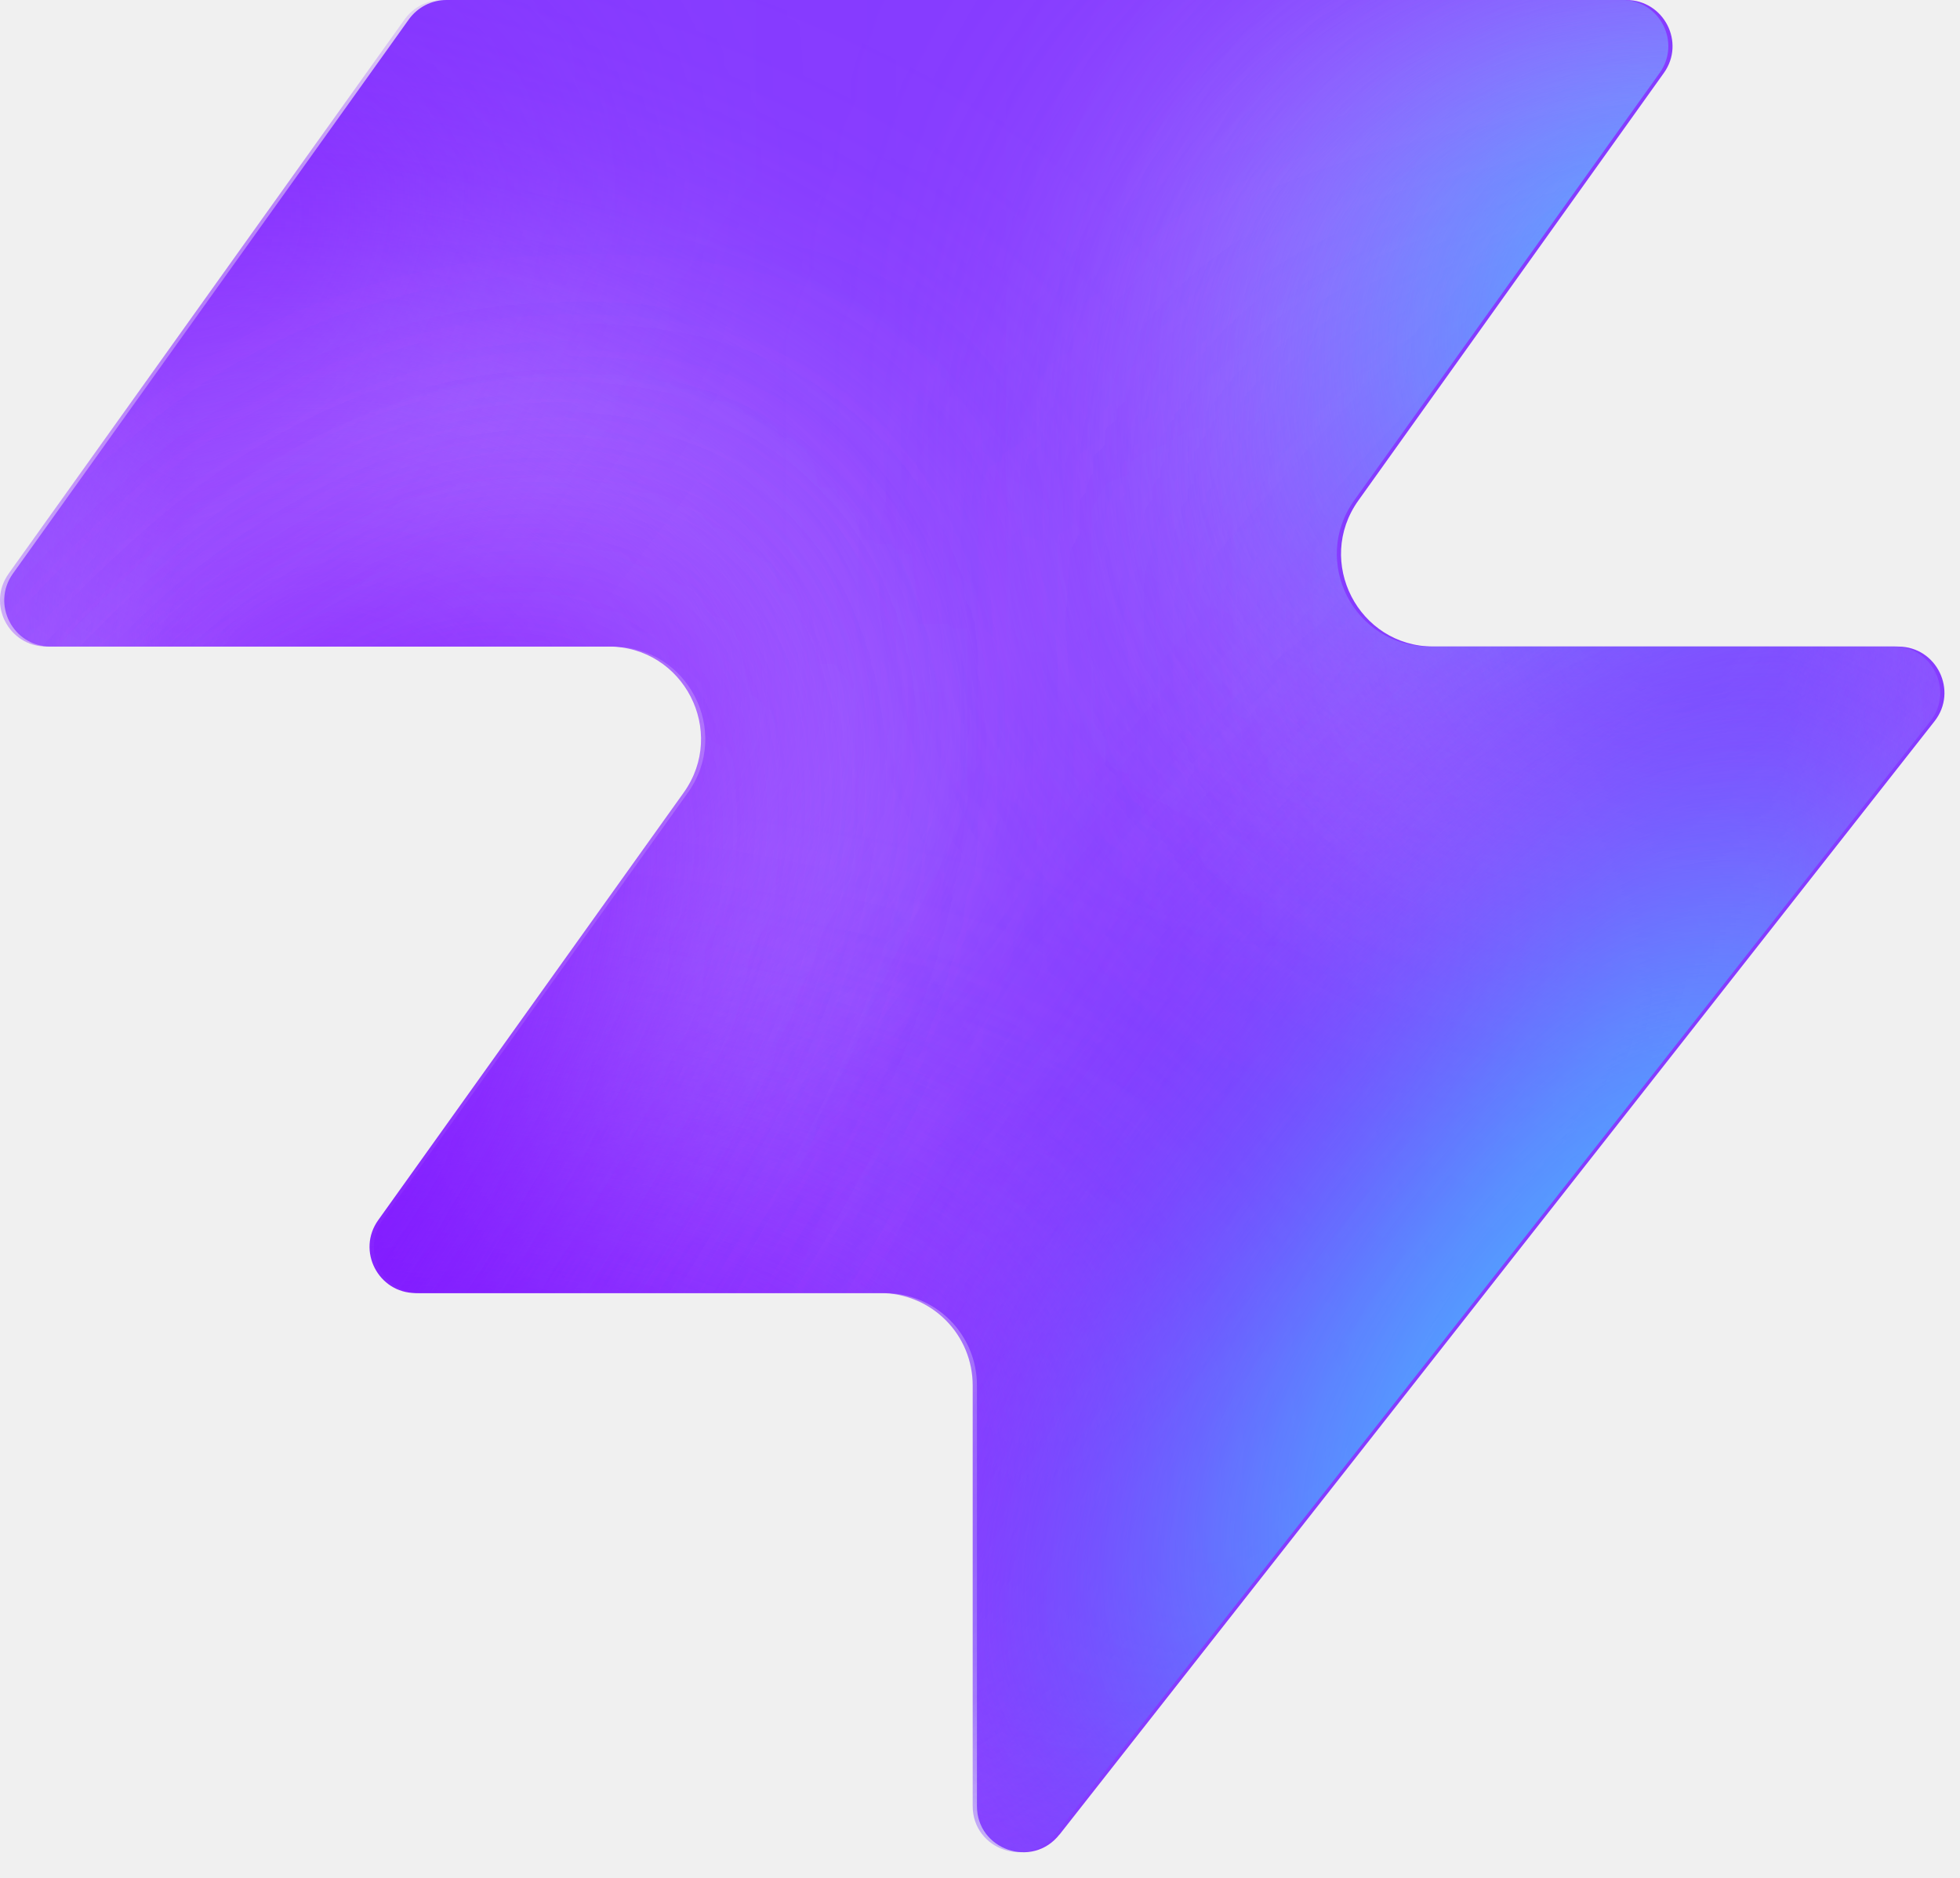
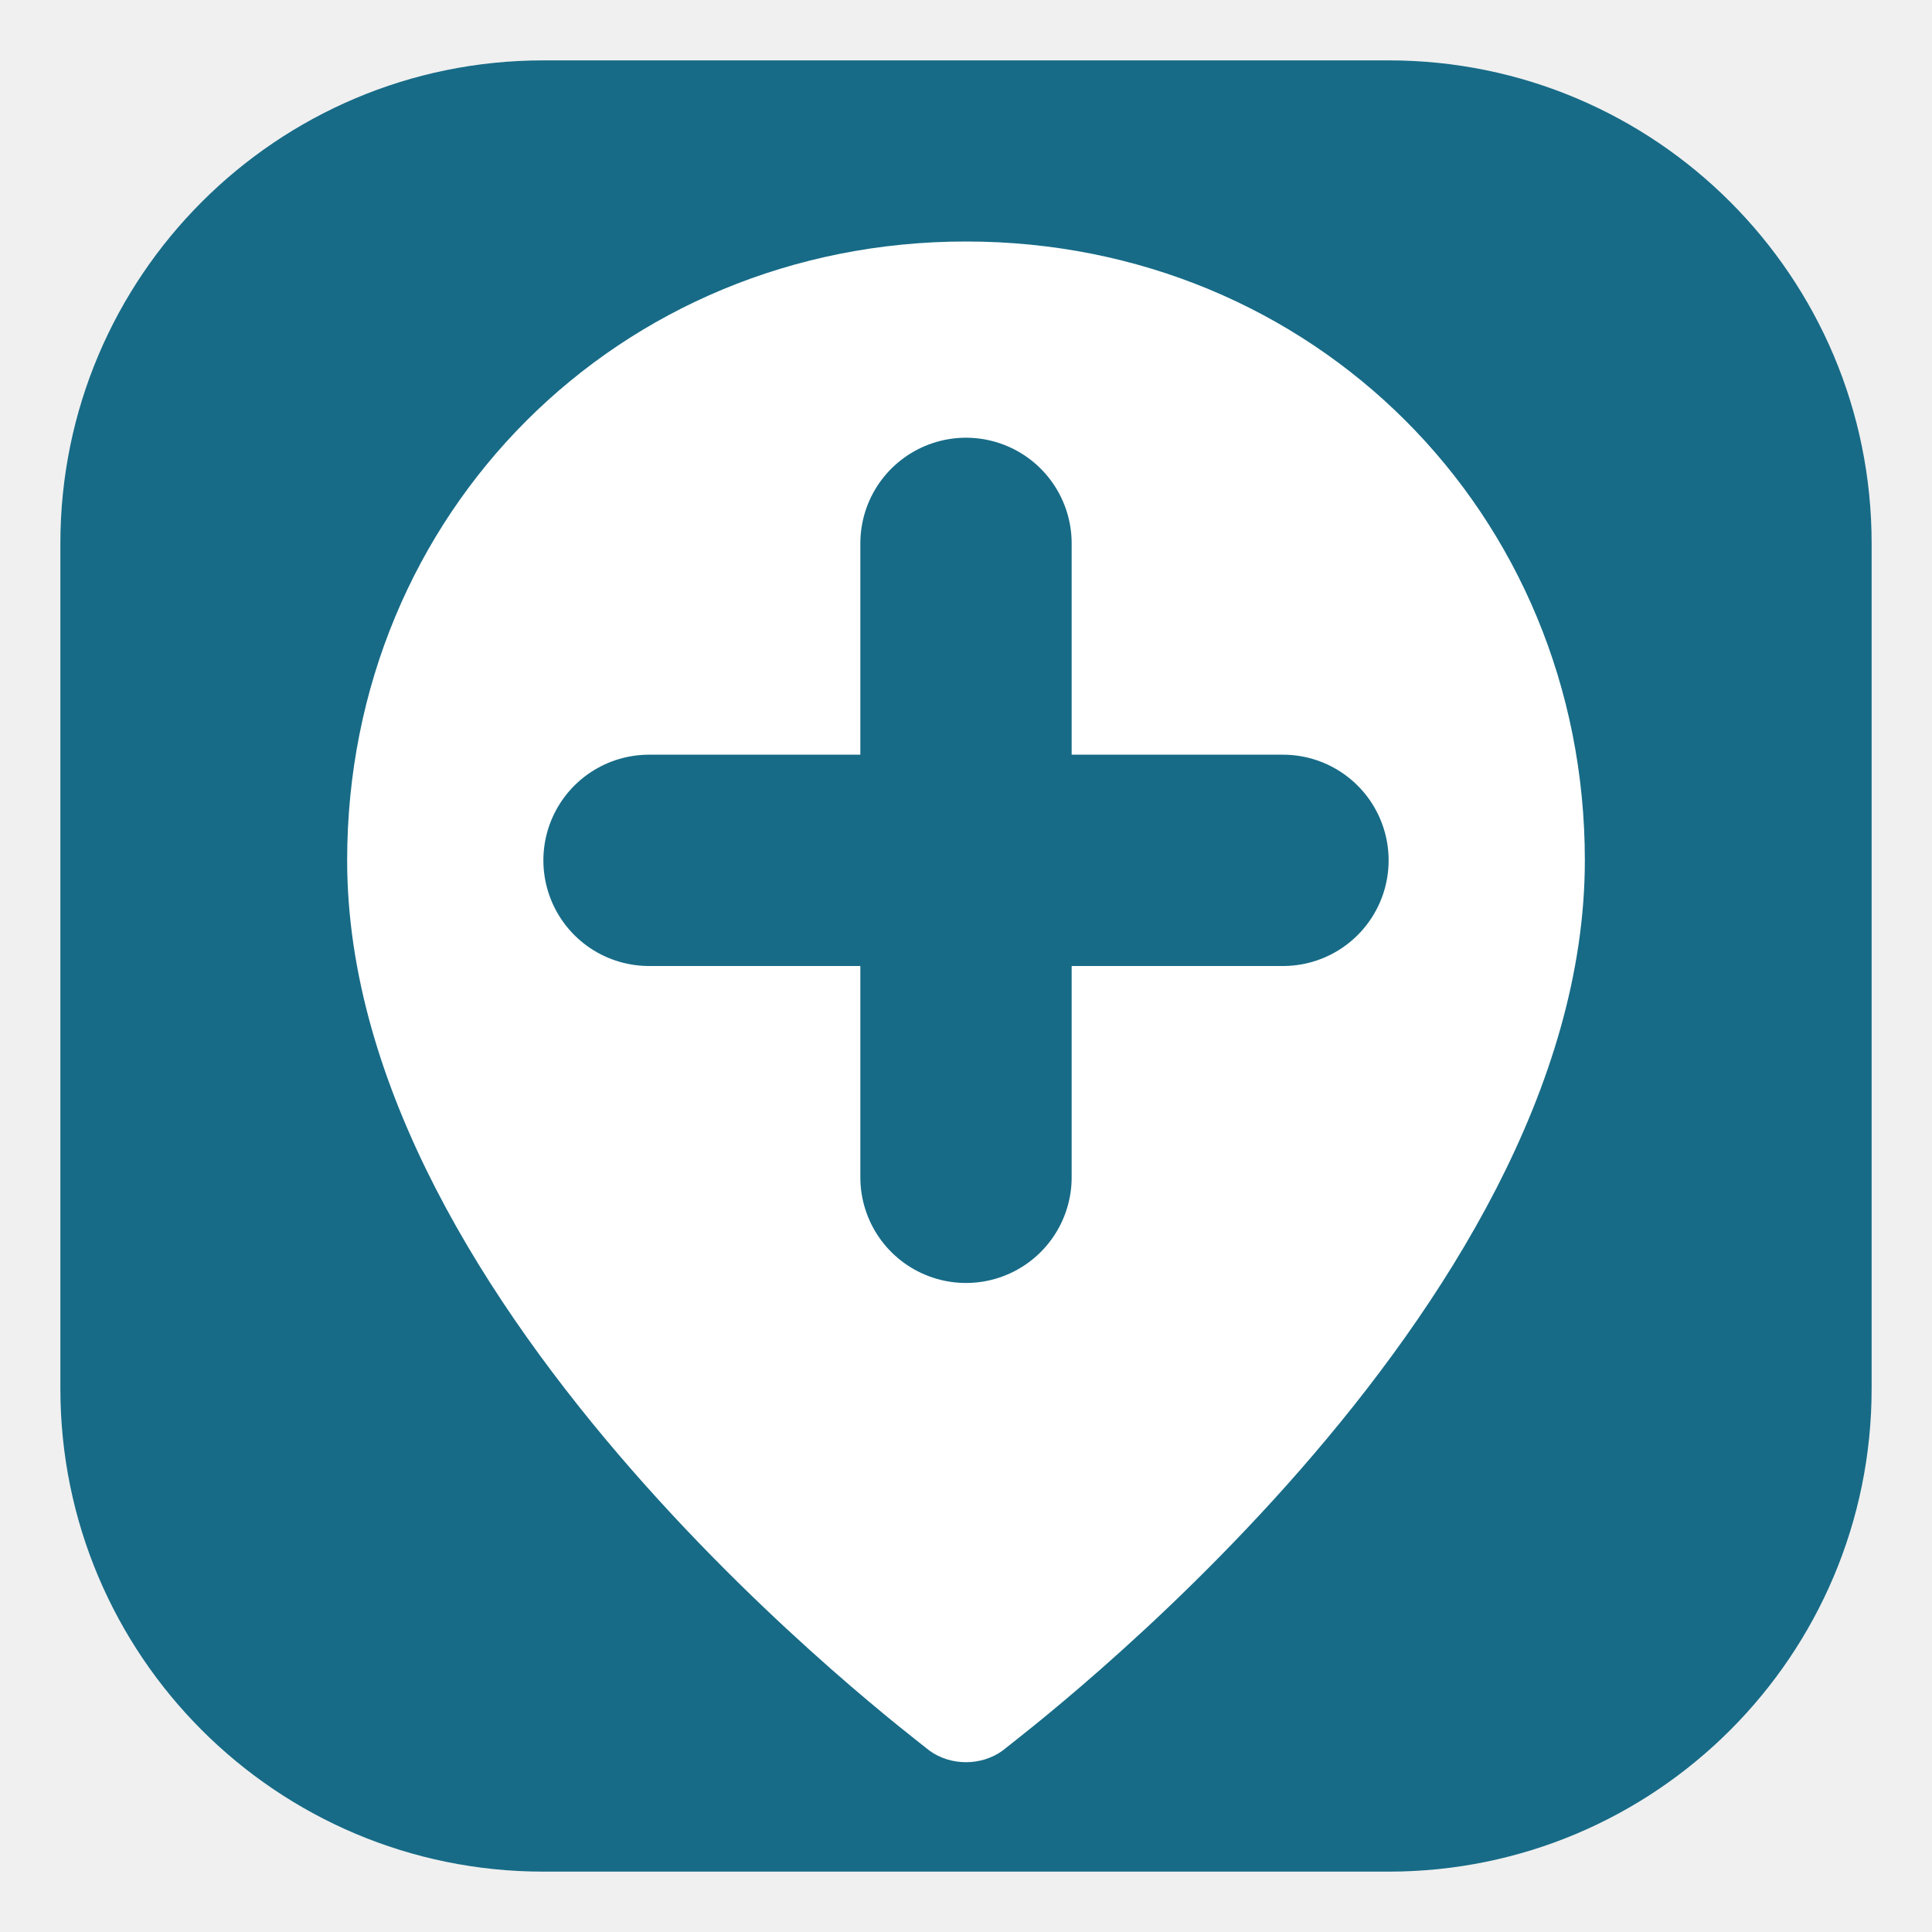
- <svg xmlns="http://www.w3.org/2000/svg" width="48" height="46" fill="none" viewBox="0 0 48 46">
-   <path fill="#863bff" d="M25.946 44.938c-.664.845-2.021.375-2.021-.698V33.937a2.26 2.26 0 0 0-2.262-2.262H10.287c-.92 0-1.456-1.04-.92-1.788l7.48-10.471c1.07-1.497 0-3.578-1.842-3.578H1.237c-.92 0-1.456-1.04-.92-1.788L10.013.474c.214-.297.556-.474.92-.474h28.894c.92 0 1.456 1.04.92 1.788l-7.48 10.471c-1.07 1.498 0 3.579 1.842 3.579h11.377c.943 0 1.473 1.088.89 1.83L25.947 44.94z" style="fill:#863bff;fill:color(display-p3 .525 .23 1);fill-opacity:1" />
-   <mask id="a" width="48" height="46" x="0" y="0" maskUnits="userSpaceOnUse" style="mask-type:alpha">
-     <path fill="#000" d="M25.842 44.938c-.664.844-2.021.375-2.021-.698V33.937a2.26 2.26 0 0 0-2.262-2.262H10.183c-.92 0-1.456-1.04-.92-1.788l7.48-10.471c1.07-1.498 0-3.579-1.842-3.579H1.133c-.92 0-1.456-1.04-.92-1.787L9.91.473c.214-.297.556-.474.92-.474h28.894c.92 0 1.456 1.04.92 1.788l-7.48 10.471c-1.07 1.498 0 3.578 1.842 3.578h11.377c.943 0 1.473 1.088.89 1.832L25.843 44.94z" style="fill:#000;fill-opacity:1" />
-   </mask>
-   <g mask="url(#a)">
-     <g filter="url(#b)">
-       <ellipse cx="5.508" cy="14.704" fill="#ede6ff" rx="5.508" ry="14.704" style="fill:#ede6ff;fill:color(display-p3 .927 .903 1);fill-opacity:1" transform="matrix(.00324 1 1 -.00324 -4.47 31.516)" />
-     </g>
-     <g filter="url(#c)">
-       <ellipse cx="10.399" cy="29.851" fill="#ede6ff" rx="10.399" ry="29.851" style="fill:#ede6ff;fill:color(display-p3 .927 .903 1);fill-opacity:1" transform="matrix(.00324 1 1 -.00324 -39.328 7.883)" />
-     </g>
-     <g filter="url(#d)">
-       <ellipse cx="5.508" cy="30.487" fill="#7e14ff" rx="5.508" ry="30.487" style="fill:#7e14ff;fill:color(display-p3 .492 .077 1);fill-opacity:1" transform="rotate(89.814 -25.913 -14.639)scale(1 -1)" />
-     </g>
-     <g filter="url(#e)">
-       <ellipse cx="5.508" cy="30.599" fill="#7e14ff" rx="5.508" ry="30.599" style="fill:#7e14ff;fill:color(display-p3 .492 .077 1);fill-opacity:1" transform="rotate(89.814 -32.644 -3.334)scale(1 -1)" />
-     </g>
-     <g filter="url(#f)">
-       <ellipse cx="5.508" cy="30.599" fill="#7e14ff" rx="5.508" ry="30.599" style="fill:#7e14ff;fill:color(display-p3 .492 .077 1);fill-opacity:1" transform="matrix(.00324 1 1 -.00324 -34.34 30.47)" />
-     </g>
-     <g filter="url(#g)">
-       <ellipse cx="14.072" cy="22.078" fill="#ede6ff" rx="14.072" ry="22.078" style="fill:#ede6ff;fill:color(display-p3 .927 .903 1);fill-opacity:1" transform="rotate(93.35 24.506 48.493)scale(-1 1)" />
-     </g>
-     <g filter="url(#h)">
-       <ellipse cx="3.47" cy="21.501" fill="#7e14ff" rx="3.47" ry="21.501" style="fill:#7e14ff;fill:color(display-p3 .492 .077 1);fill-opacity:1" transform="rotate(89.009 28.708 47.59)scale(-1 1)" />
-     </g>
-     <g filter="url(#i)">
-       <ellipse cx="3.47" cy="21.501" fill="#7e14ff" rx="3.47" ry="21.501" style="fill:#7e14ff;fill:color(display-p3 .492 .077 1);fill-opacity:1" transform="rotate(89.009 28.708 47.59)scale(-1 1)" />
-     </g>
-     <g filter="url(#j)">
-       <ellipse cx=".387" cy="8.972" fill="#7e14ff" rx="4.407" ry="29.108" style="fill:#7e14ff;fill:color(display-p3 .492 .077 1);fill-opacity:1" transform="rotate(39.51 .387 8.972)" />
-     </g>
-     <g filter="url(#k)">
-       <ellipse cx="47.523" cy="-6.092" fill="#7e14ff" rx="4.407" ry="29.108" style="fill:#7e14ff;fill:color(display-p3 .492 .077 1);fill-opacity:1" transform="rotate(37.892 47.523 -6.092)" />
-     </g>
-     <g filter="url(#l)">
-       <ellipse cx="41.412" cy="6.333" fill="#47bfff" rx="5.971" ry="9.665" style="fill:#47bfff;fill:color(display-p3 .28 .748 1);fill-opacity:1" transform="rotate(37.892 41.412 6.333)" />
-     </g>
-     <g filter="url(#m)">
-       <ellipse cx="-1.879" cy="38.332" fill="#7e14ff" rx="4.407" ry="29.108" style="fill:#7e14ff;fill:color(display-p3 .492 .077 1);fill-opacity:1" transform="rotate(37.892 -1.88 38.332)" />
-     </g>
-     <g filter="url(#n)">
-       <ellipse cx="-1.879" cy="38.332" fill="#7e14ff" rx="4.407" ry="29.108" style="fill:#7e14ff;fill:color(display-p3 .492 .077 1);fill-opacity:1" transform="rotate(37.892 -1.88 38.332)" />
-     </g>
-     <g filter="url(#o)">
-       <ellipse cx="35.651" cy="29.907" fill="#7e14ff" rx="4.407" ry="29.108" style="fill:#7e14ff;fill:color(display-p3 .492 .077 1);fill-opacity:1" transform="rotate(37.892 35.651 29.907)" />
-     </g>
-     <g filter="url(#p)">
-       <ellipse cx="38.418" cy="32.4" fill="#47bfff" rx="5.971" ry="15.297" style="fill:#47bfff;fill:color(display-p3 .28 .748 1);fill-opacity:1" transform="rotate(37.892 38.418 32.4)" />
-     </g>
-   </g>
-   <defs>
-     <filter id="b" width="60.045" height="41.654" x="-19.77" y="16.149" color-interpolation-filters="sRGB" filterUnits="userSpaceOnUse">
-       <feFlood flood-opacity="0" result="BackgroundImageFix" />
-       <feBlend in="SourceGraphic" in2="BackgroundImageFix" result="shape" />
-       <feGaussianBlur result="effect1_foregroundBlur_2002_17158" stdDeviation="7.659" />
-     </filter>
-     <filter id="c" width="90.34" height="51.437" x="-54.613" y="-7.533" color-interpolation-filters="sRGB" filterUnits="userSpaceOnUse">
-       <feFlood flood-opacity="0" result="BackgroundImageFix" />
-       <feBlend in="SourceGraphic" in2="BackgroundImageFix" result="shape" />
-       <feGaussianBlur result="effect1_foregroundBlur_2002_17158" stdDeviation="7.659" />
-     </filter>
-     <filter id="d" width="79.355" height="29.4" x="-49.64" y="2.03" color-interpolation-filters="sRGB" filterUnits="userSpaceOnUse">
-       <feFlood flood-opacity="0" result="BackgroundImageFix" />
-       <feBlend in="SourceGraphic" in2="BackgroundImageFix" result="shape" />
-       <feGaussianBlur result="effect1_foregroundBlur_2002_17158" stdDeviation="4.596" />
-     </filter>
-     <filter id="e" width="79.579" height="29.4" x="-45.045" y="20.029" color-interpolation-filters="sRGB" filterUnits="userSpaceOnUse">
-       <feFlood flood-opacity="0" result="BackgroundImageFix" />
-       <feBlend in="SourceGraphic" in2="BackgroundImageFix" result="shape" />
-       <feGaussianBlur result="effect1_foregroundBlur_2002_17158" stdDeviation="4.596" />
-     </filter>
-     <filter id="f" width="79.579" height="29.4" x="-43.513" y="21.178" color-interpolation-filters="sRGB" filterUnits="userSpaceOnUse">
-       <feFlood flood-opacity="0" result="BackgroundImageFix" />
-       <feBlend in="SourceGraphic" in2="BackgroundImageFix" result="shape" />
-       <feGaussianBlur result="effect1_foregroundBlur_2002_17158" stdDeviation="4.596" />
-     </filter>
-     <filter id="g" width="74.749" height="58.852" x="15.756" y="-17.901" color-interpolation-filters="sRGB" filterUnits="userSpaceOnUse">
-       <feFlood flood-opacity="0" result="BackgroundImageFix" />
-       <feBlend in="SourceGraphic" in2="BackgroundImageFix" result="shape" />
-       <feGaussianBlur result="effect1_foregroundBlur_2002_17158" stdDeviation="7.659" />
-     </filter>
-     <filter id="h" width="61.377" height="25.362" x="23.548" y="2.284" color-interpolation-filters="sRGB" filterUnits="userSpaceOnUse">
-       <feFlood flood-opacity="0" result="BackgroundImageFix" />
-       <feBlend in="SourceGraphic" in2="BackgroundImageFix" result="shape" />
-       <feGaussianBlur result="effect1_foregroundBlur_2002_17158" stdDeviation="4.596" />
-     </filter>
-     <filter id="i" width="61.377" height="25.362" x="23.548" y="2.284" color-interpolation-filters="sRGB" filterUnits="userSpaceOnUse">
-       <feFlood flood-opacity="0" result="BackgroundImageFix" />
-       <feBlend in="SourceGraphic" in2="BackgroundImageFix" result="shape" />
-       <feGaussianBlur result="effect1_foregroundBlur_2002_17158" stdDeviation="4.596" />
-     </filter>
-     <filter id="j" width="56.045" height="63.649" x="-27.636" y="-22.853" color-interpolation-filters="sRGB" filterUnits="userSpaceOnUse">
-       <feFlood flood-opacity="0" result="BackgroundImageFix" />
-       <feBlend in="SourceGraphic" in2="BackgroundImageFix" result="shape" />
-       <feGaussianBlur result="effect1_foregroundBlur_2002_17158" stdDeviation="4.596" />
-     </filter>
-     <filter id="k" width="54.814" height="64.646" x="20.116" y="-38.415" color-interpolation-filters="sRGB" filterUnits="userSpaceOnUse">
-       <feFlood flood-opacity="0" result="BackgroundImageFix" />
-       <feBlend in="SourceGraphic" in2="BackgroundImageFix" result="shape" />
-       <feGaussianBlur result="effect1_foregroundBlur_2002_17158" stdDeviation="4.596" />
-     </filter>
-     <filter id="l" width="33.541" height="35.313" x="24.641" y="-11.323" color-interpolation-filters="sRGB" filterUnits="userSpaceOnUse">
-       <feFlood flood-opacity="0" result="BackgroundImageFix" />
-       <feBlend in="SourceGraphic" in2="BackgroundImageFix" result="shape" />
-       <feGaussianBlur result="effect1_foregroundBlur_2002_17158" stdDeviation="4.596" />
-     </filter>
-     <filter id="m" width="54.814" height="64.646" x="-29.286" y="6.009" color-interpolation-filters="sRGB" filterUnits="userSpaceOnUse">
-       <feFlood flood-opacity="0" result="BackgroundImageFix" />
-       <feBlend in="SourceGraphic" in2="BackgroundImageFix" result="shape" />
-       <feGaussianBlur result="effect1_foregroundBlur_2002_17158" stdDeviation="4.596" />
-     </filter>
-     <filter id="n" width="54.814" height="64.646" x="-29.286" y="6.009" color-interpolation-filters="sRGB" filterUnits="userSpaceOnUse">
-       <feFlood flood-opacity="0" result="BackgroundImageFix" />
-       <feBlend in="SourceGraphic" in2="BackgroundImageFix" result="shape" />
-       <feGaussianBlur result="effect1_foregroundBlur_2002_17158" stdDeviation="4.596" />
-     </filter>
-     <filter id="o" width="54.814" height="64.646" x="8.244" y="-2.416" color-interpolation-filters="sRGB" filterUnits="userSpaceOnUse">
-       <feFlood flood-opacity="0" result="BackgroundImageFix" />
-       <feBlend in="SourceGraphic" in2="BackgroundImageFix" result="shape" />
-       <feGaussianBlur result="effect1_foregroundBlur_2002_17158" stdDeviation="4.596" />
-     </filter>
-     <filter id="p" width="39.409" height="43.623" x="18.713" y="10.588" color-interpolation-filters="sRGB" filterUnits="userSpaceOnUse">
-       <feFlood flood-opacity="0" result="BackgroundImageFix" />
-       <feBlend in="SourceGraphic" in2="BackgroundImageFix" result="shape" />
-       <feGaussianBlur result="effect1_foregroundBlur_2002_17158" stdDeviation="4.596" />
-     </filter>
-   </defs>
+ <svg xmlns="http://www.w3.org/2000/svg" viewBox="0 0 64 64">
+   <rect x="2" y="2" width="60" height="60" rx="16" fill="#176B87" />
+   <path d="M32 8C20.5 8 11.5 17 11.5 28.5C11.5 43.5 30.2 57.5 30.8 58C31.5 58.5 32.5 58.5 33.2 58C33.8 57.5 52.5 43.5 52.5 28.5C52.5 17 43.5 8 32 8Z" fill="#ffffff" />
+   <path d="M32 18V39M21.5 28.5H42.5" stroke="#176B87" stroke-width="7" stroke-linecap="round" stroke-linejoin="round" />
</svg>
